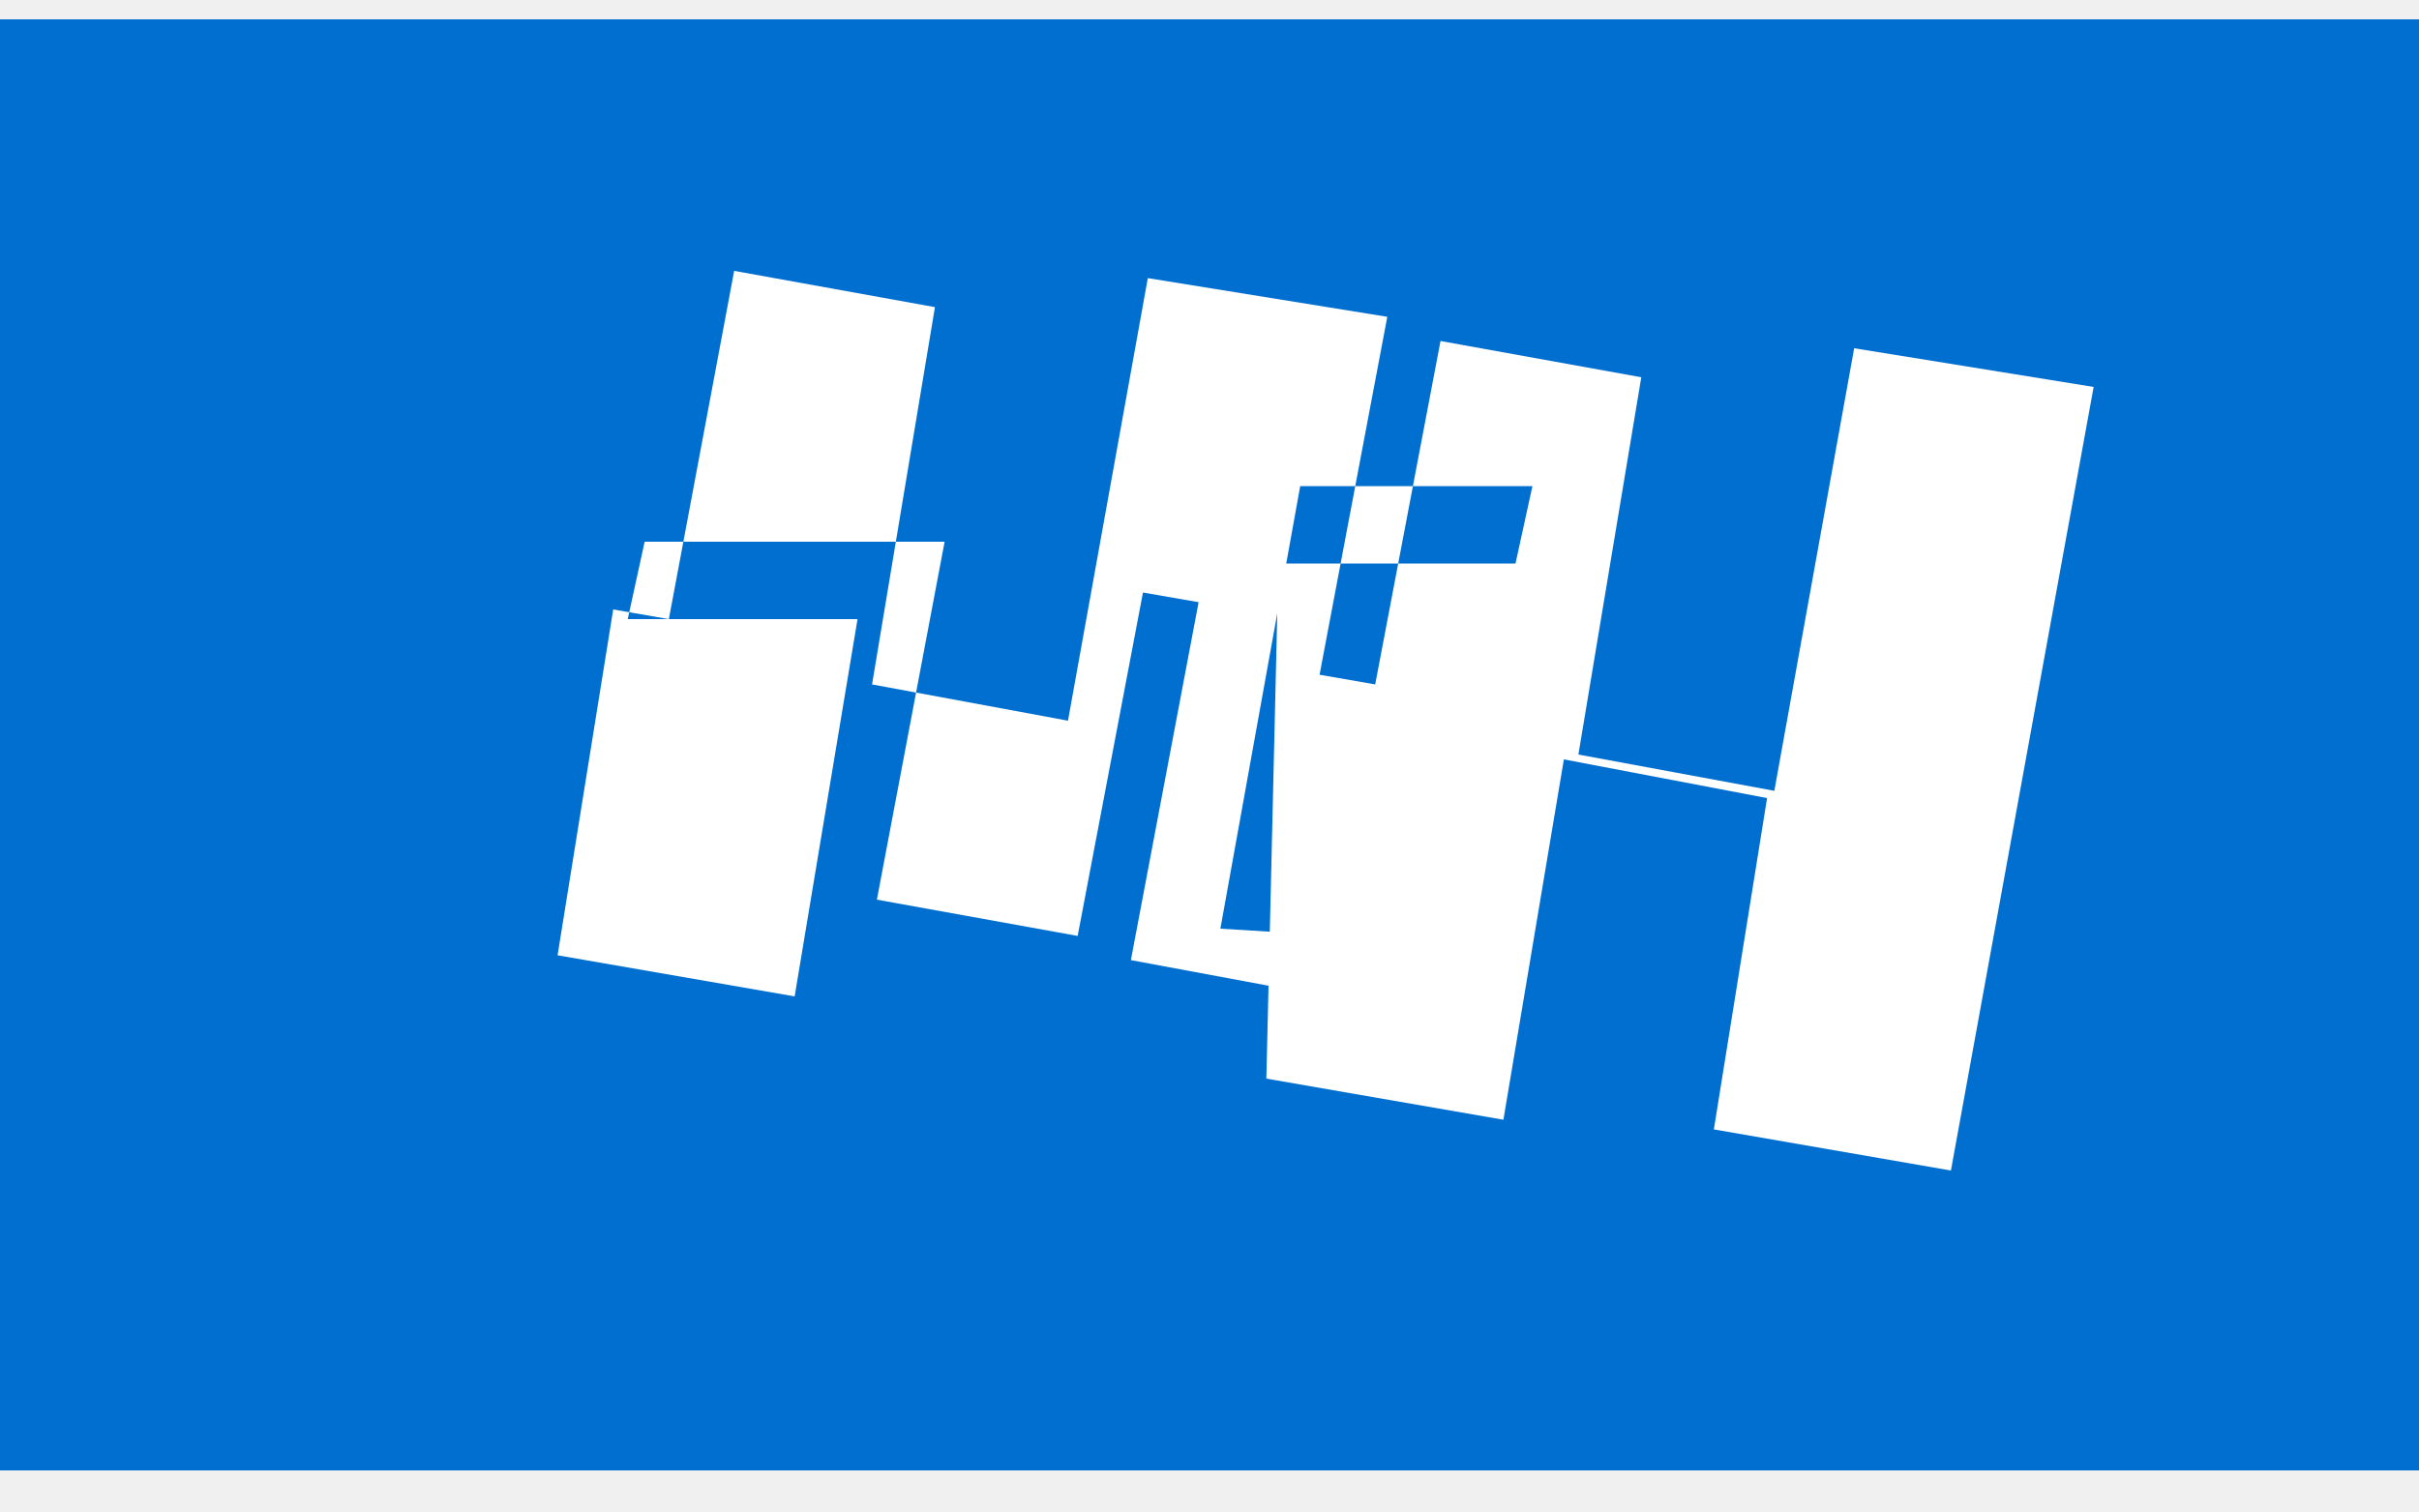
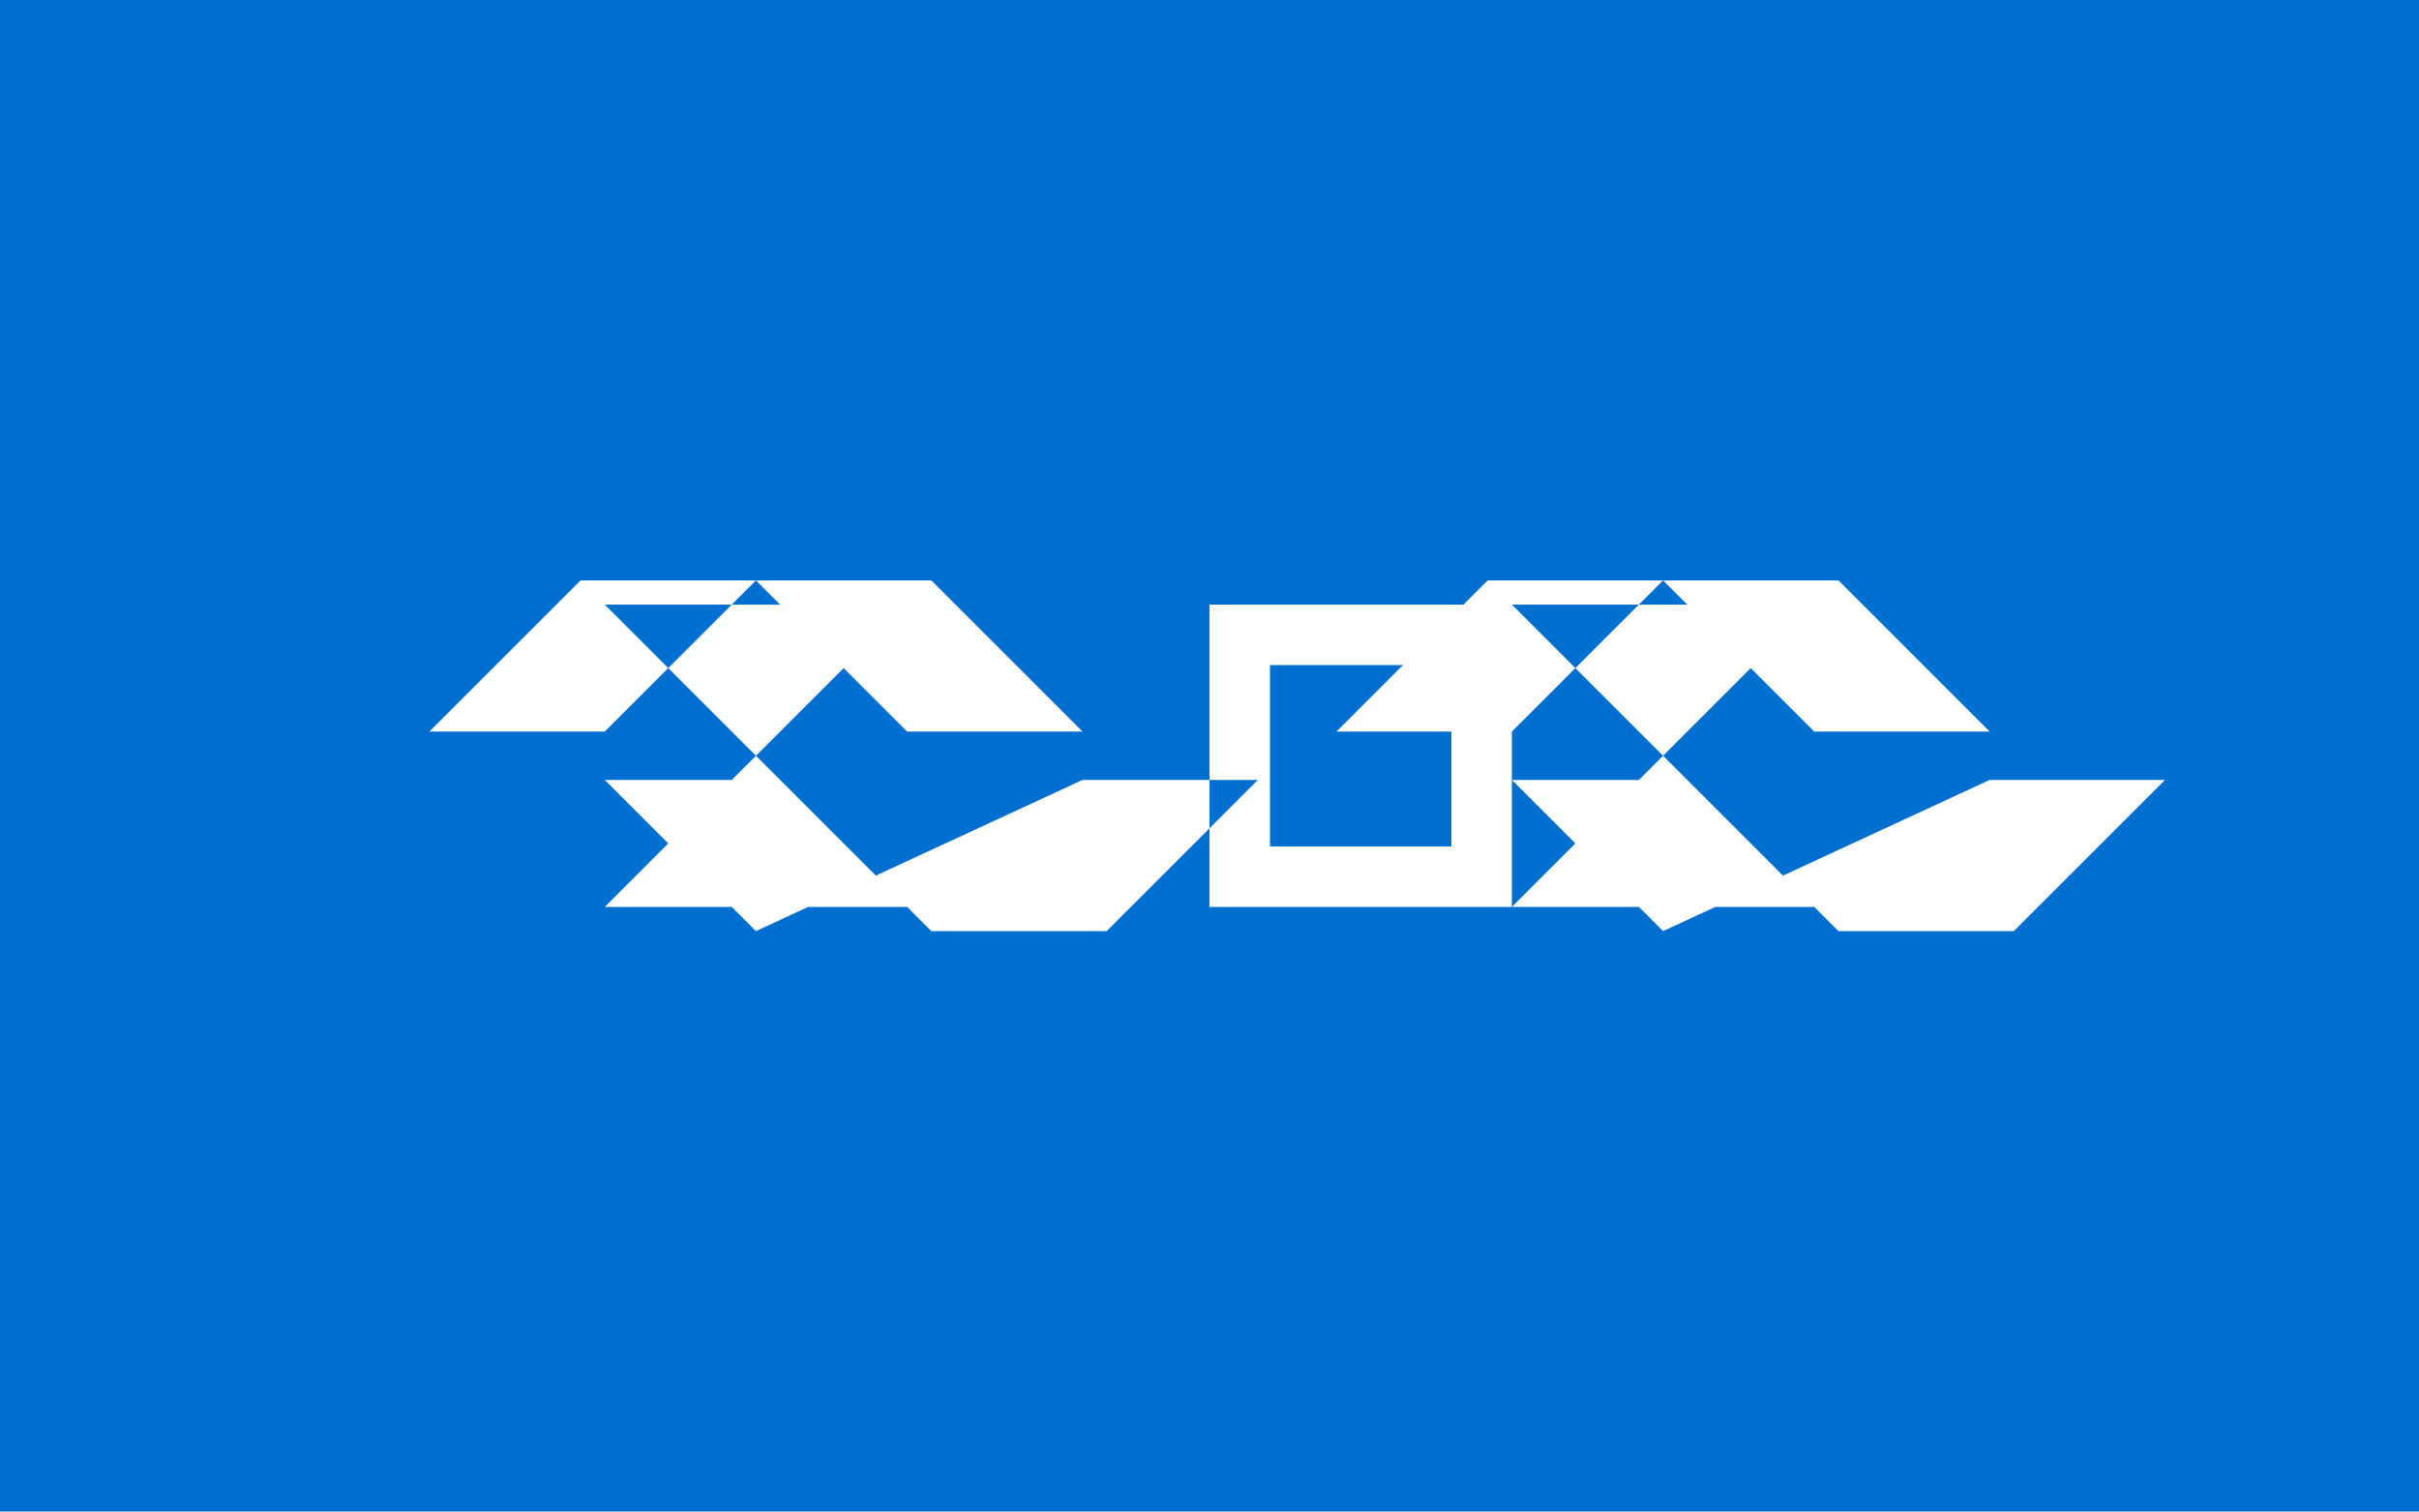
- <svg xmlns="http://www.w3.org/2000/svg" width="40" height="25" viewBox="0 0 40 25" fill="none">
-   <path d="M0 0.32H40V24.32H0V0.32Z" fill="#006FCF" />
-   <path d="M21.14 9.32H25.06L25.34 8.04H21.5L20.18 15.36L24.1 15.6L23.86 16.84L18.7 15.88L19.82 9.96L18.9 9.8L17.82 15.48L14.5 14.88L15.62 8.96H10.66L10.38 10.24H14.18L13.14 16.48L9.22 15.8L10.14 10.08L11.06 10.24L12.14 4.48L15.46 5.08L14.42 11.32L17.66 11.92L18.98 4.6L22.94 5.24L21.82 11.16L22.74 11.32L23.82 5.64L27.14 6.24L26.1 12.48L29.34 13.08L30.66 5.76L34.62 6.4L32.26 19.36L28.34 18.68L29.22 13.2L25.86 12.56L24.86 18.52L20.94 17.84L21.14 9.32Z" fill="white" />
+ <svg xmlns="http://www.w3.org/2000/svg" width="40" height="25" viewBox="0 0 40 25">
+   <path fill="#006FCF" d="M0 0h40v25H0z" />
+   <path fill="#FFF" d="M12.5 12.5L10 10h5l-2.5 2.5zm0 0l2.5 2.5H10l2.5-2.5zm-2.9-2.9l-2.5 2.5h2.9l2.5-2.5H9.6zm5.8 0l2.5 2.5h-2.9L12.5 9.6h2.9zm-2.9 5.8l-2.5-2.5h2.9l2.5 2.5H9.6zm5.8 0l2.5-2.5h-2.9L12.5 15.4h2.9zM20 10h5v5h-5z" />
+   <path fill="#006FCF" d="M21 11h3v3h-3z" />
+   <path fill="#FFF" d="M27.5 12.5L25 10h5l-2.5 2.5zm0 0l2.5 2.5H25l2.5-2.5zm-2.9-2.9l-2.5 2.5h2.9l2.5-2.5h-2.9zm5.8 0l2.5 2.5h-2.9L27.5 9.6h2.9zm-2.9 5.8l-2.5-2.5h2.9l2.5 2.5h-2.9zm5.8 0l2.5-2.5h-2.9L27.5 15.4h2.9z" />
</svg>
